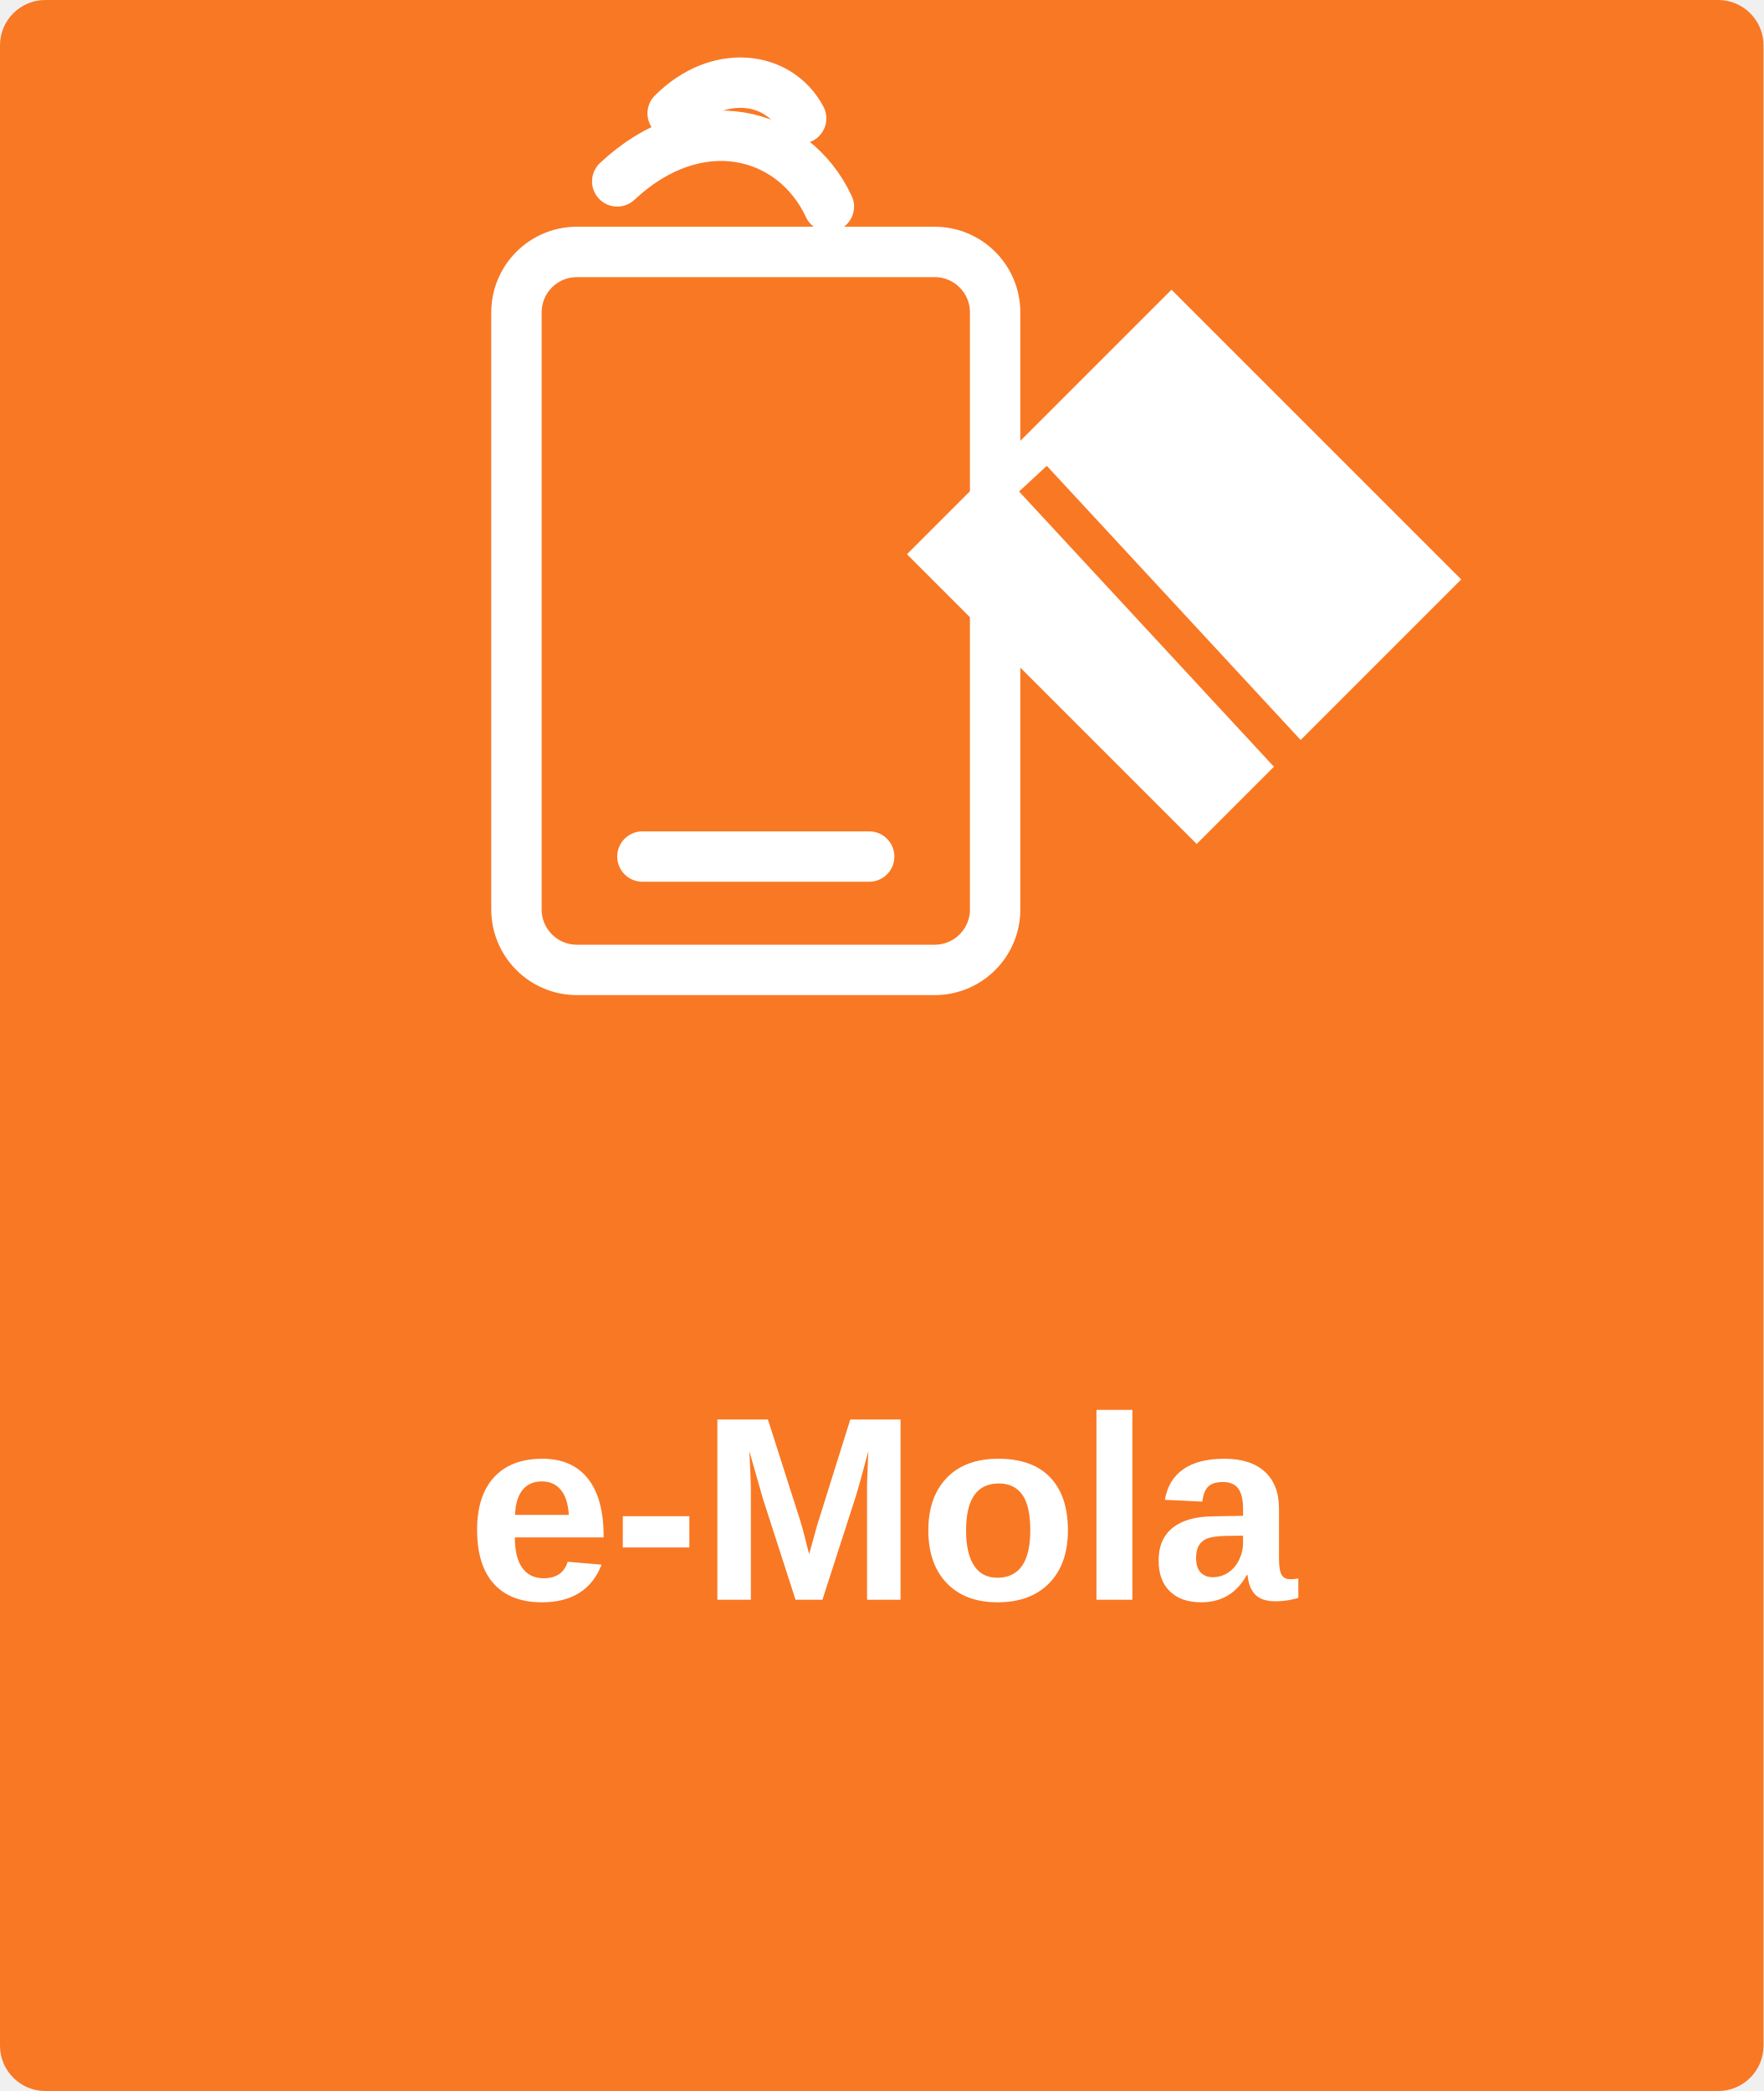
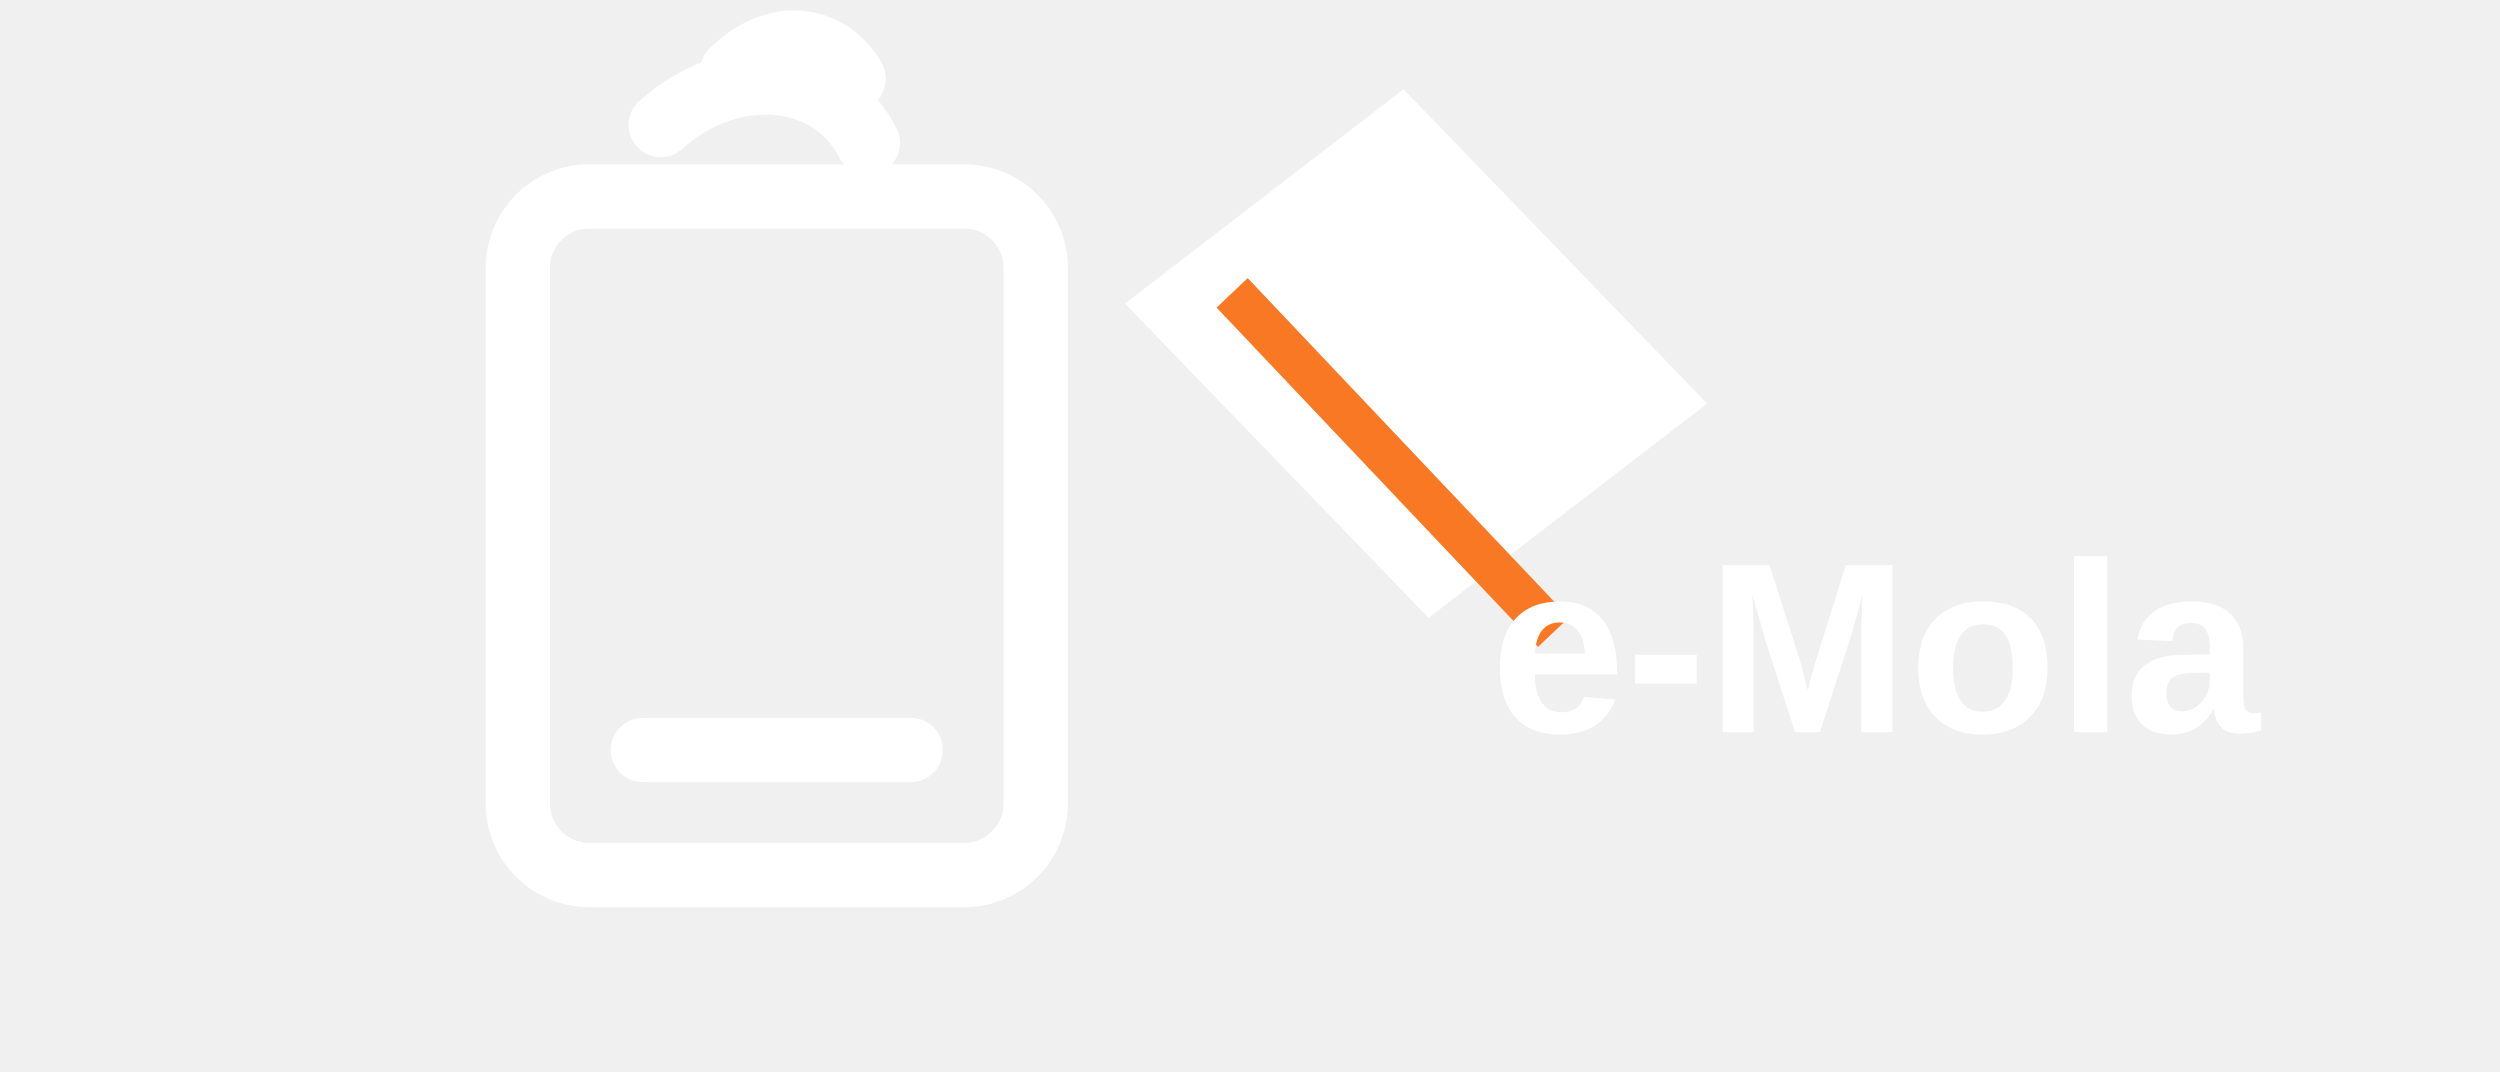
- <svg xmlns="http://www.w3.org/2000/svg" viewBox="0 0 700 830">
-   <rect width="700" height="830" rx="18" fill="#f97824" />
-   <g fill="none" stroke="#fff" stroke-width="20" stroke-linecap="round">
-     <rect x="205" y="100" width="190" height="285" rx="24" />
-     <path d="M255 340h90" />
-     <path d="M245 72c32-30 70-20 84 10M267 45c18-18 42-15 51 2" />
+ <svg xmlns="http://www.w3.org/2000/svg" viewBox="0 0 700 300">
+   <g fill="none" stroke="#fff" stroke-width="18" stroke-linecap="round">
+     <rect x="145" y="55" width="145" height="190" rx="20" />
+     <path d="M180 210h75" />
+     <path d="M185 35c20-18 48-15 58 5M205 20c12-12 27-10 34 2" />
  </g>
-   <path d="M360 220l105-105 115 115-105 105z" fill="#fff" />
-   <path d="M410 190l125 135" stroke="#f97824" stroke-width="15" />
-   <text x="350" y="635" text-anchor="middle" font-family="Arial,Helvetica,sans-serif" font-size="104" font-weight="700" fill="#fff">e-Mola</text>
+   <path d="M315 85l78-60 85 88-78 60z" fill="#fff" />
+   <path d="M345 82l90 95" stroke="#f97824" stroke-width="12" />
+   <text x="525" y="205" text-anchor="middle" font-family="Arial,Helvetica,sans-serif" font-size="68" font-weight="700" fill="#fff">e-Mola</text>
</svg>
